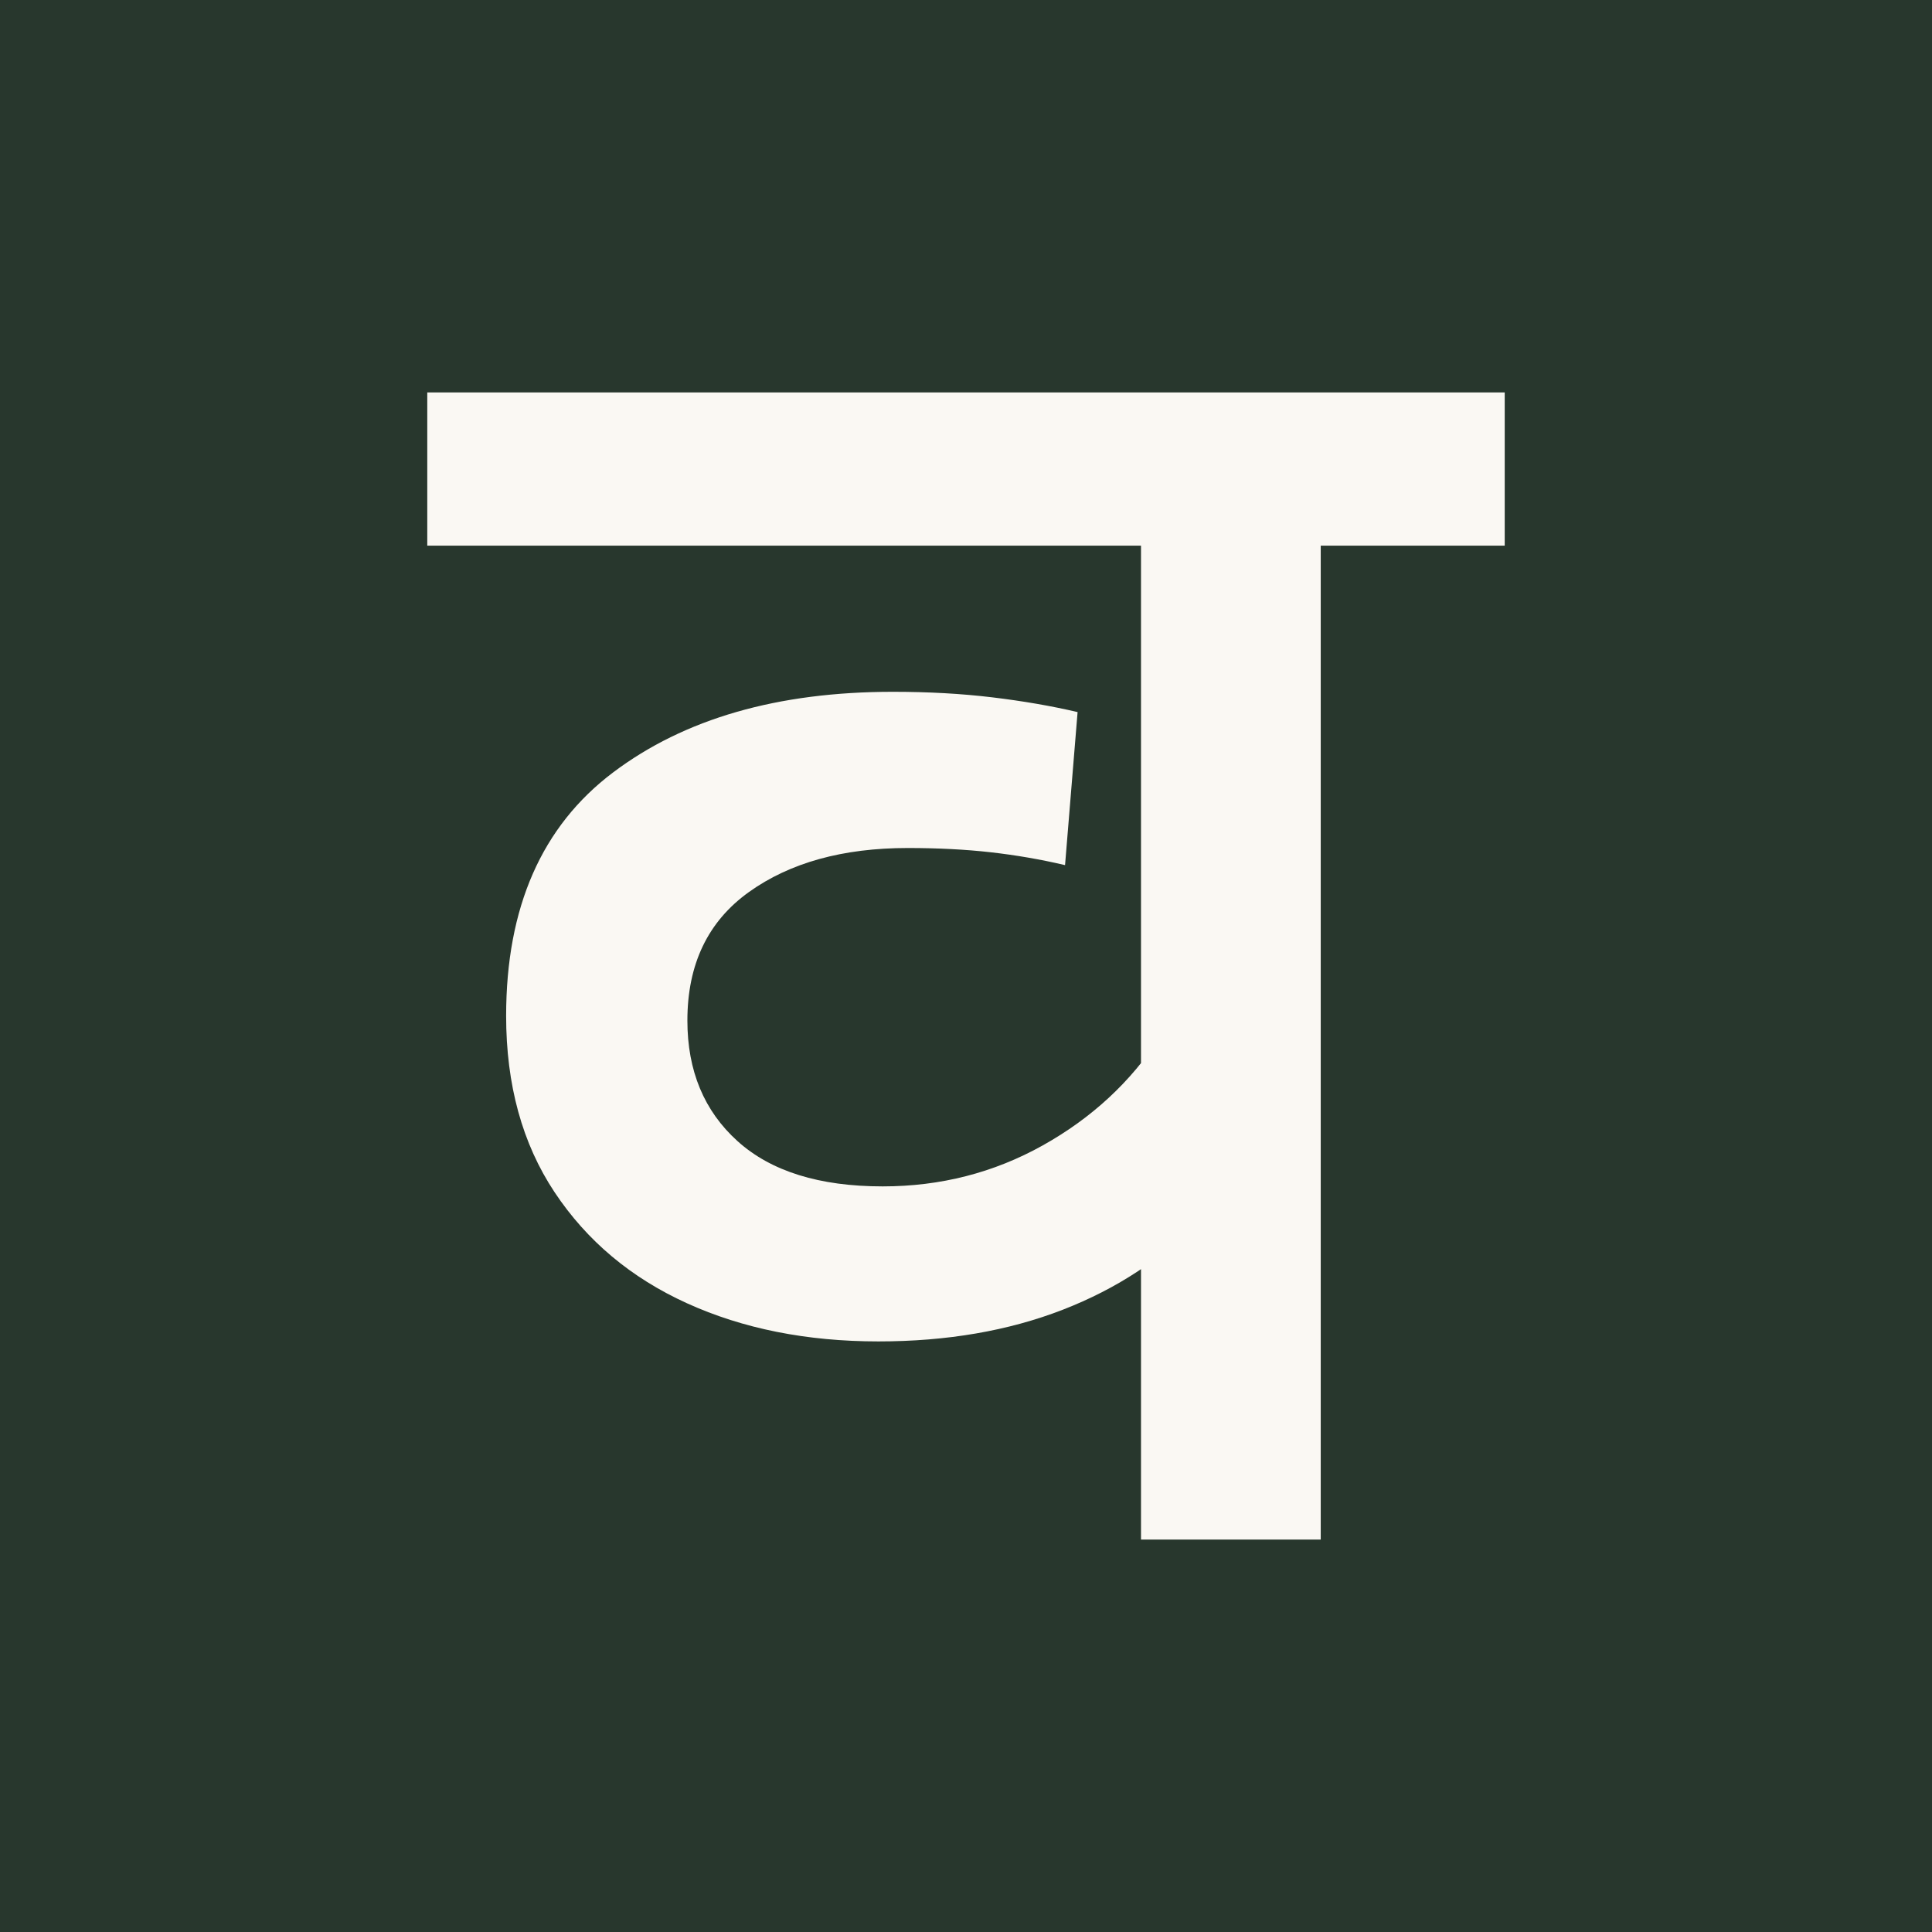
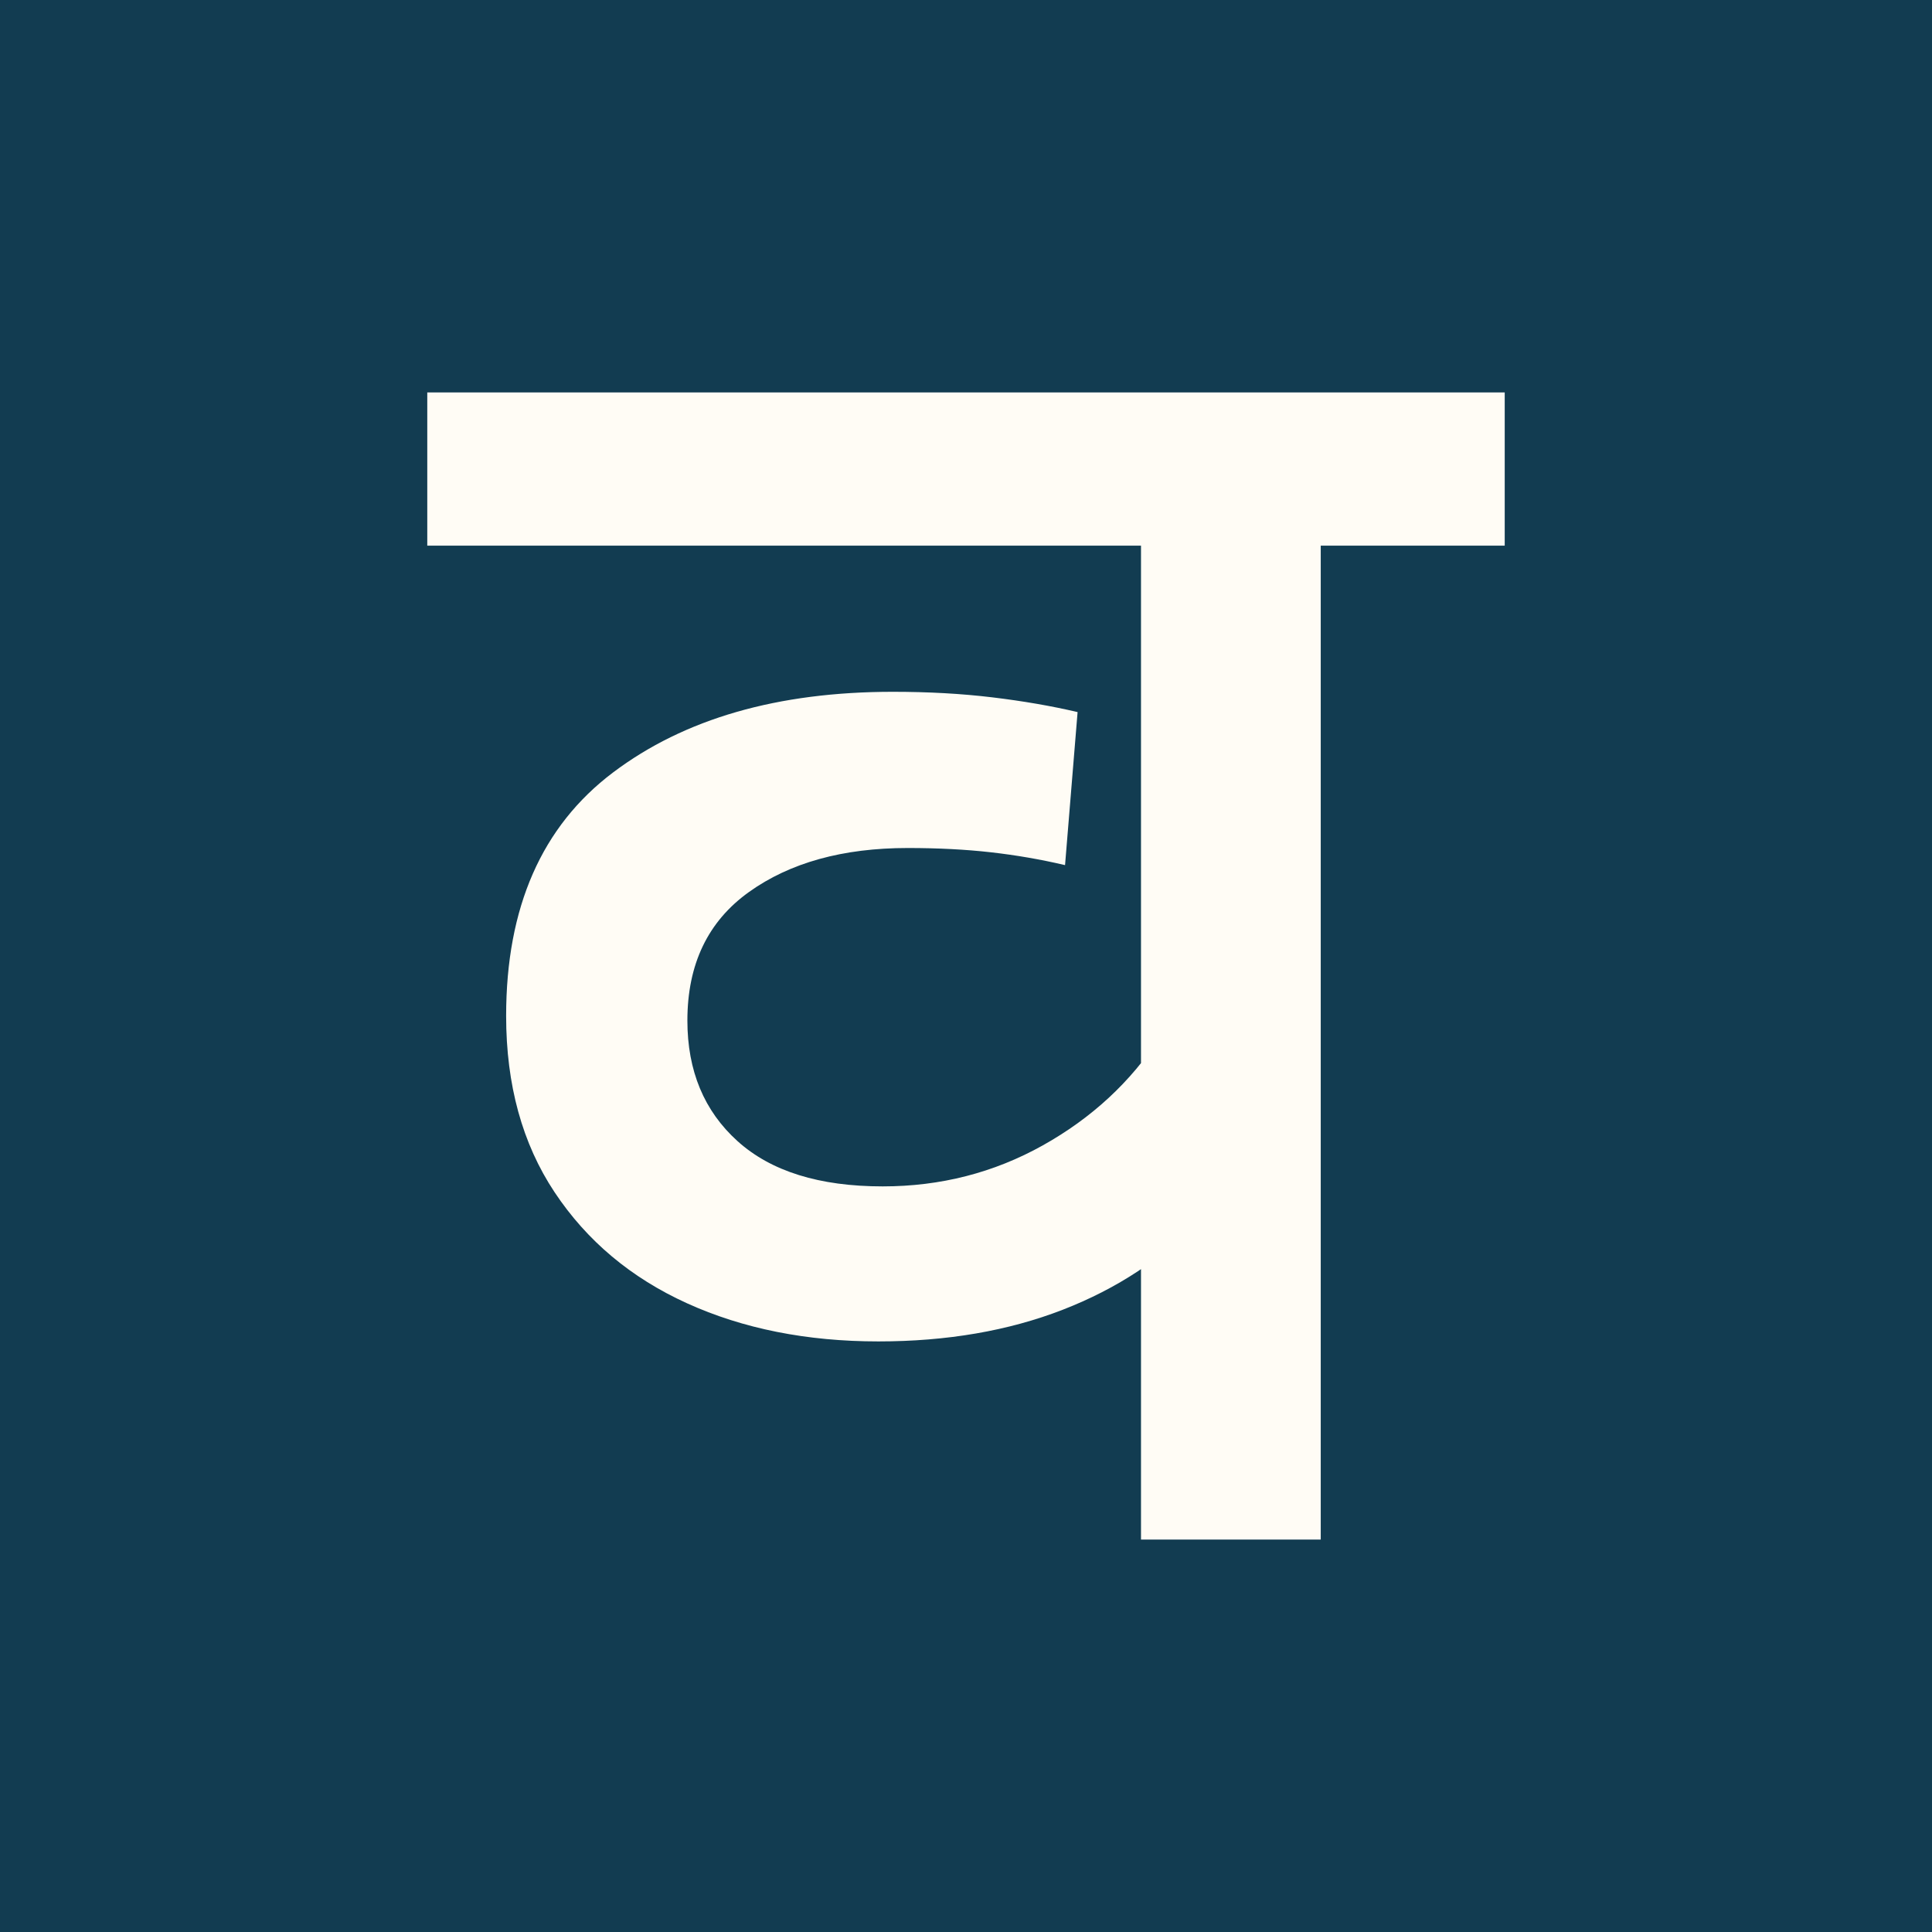
<svg xmlns="http://www.w3.org/2000/svg" viewBox="0 0 64 64">
-   <rect width="64" height="64" fill="#28372D" />
-   <path d="M584.219 538.94H484.459V0H387V193.68L419.22 173.9Q388.86 141.8 344.59 124.62Q300.32 107.44 244.6 107.44Q186.36 107.44 140.83 128.12Q95.3 148.8 69.03 188.34Q42.76 227.88 42.76 283.96Q42.76 372.24 100.76 415.96Q158.76 459.68 252.46 459.68Q281.36 459.68 306.31 456.68Q331.26 453.68 352.62 448.68L345.82 365.701Q326.08 370.341 305.57 372.661Q285.06 374.981 260.5 374.981Q207.74 374.981 174.39 351.091Q141.039 327.2 141.039 281.42Q141.039 240.56 168.24 216.03Q195.44 191.5 246.94 191.5Q293.96 191.5 333.74 213.73Q373.52 235.96 397.18 272.42L387 213.7V538.94H0V622H584.219Z" transform="translate(14.154 51.000) scale(0.061093 -0.061093)" fill="#FAF8F3" />
+   <rect width="64" height="64" fill="#123C51" />
+   <path d="M584.219 538.94H484.459V0H387V193.68L419.22 173.9Q388.86 141.8 344.59 124.62Q300.32 107.44 244.6 107.44Q186.36 107.44 140.83 128.12Q95.3 148.8 69.03 188.34Q42.76 227.88 42.76 283.96Q42.76 372.24 100.76 415.96Q158.76 459.68 252.46 459.68Q281.36 459.68 306.31 456.68Q331.26 453.68 352.62 448.68L345.82 365.701Q326.08 370.341 305.57 372.661Q285.06 374.981 260.5 374.981Q207.74 374.981 174.39 351.091Q141.039 327.2 141.039 281.42Q141.039 240.56 168.24 216.03Q195.44 191.5 246.94 191.5Q293.96 191.5 333.74 213.73Q373.52 235.96 397.18 272.42L387 213.7V538.94H0V622H584.219Z" transform="translate(14.154 51.000) scale(0.061093 -0.061093)" fill="#FFFCF5" />
</svg>
